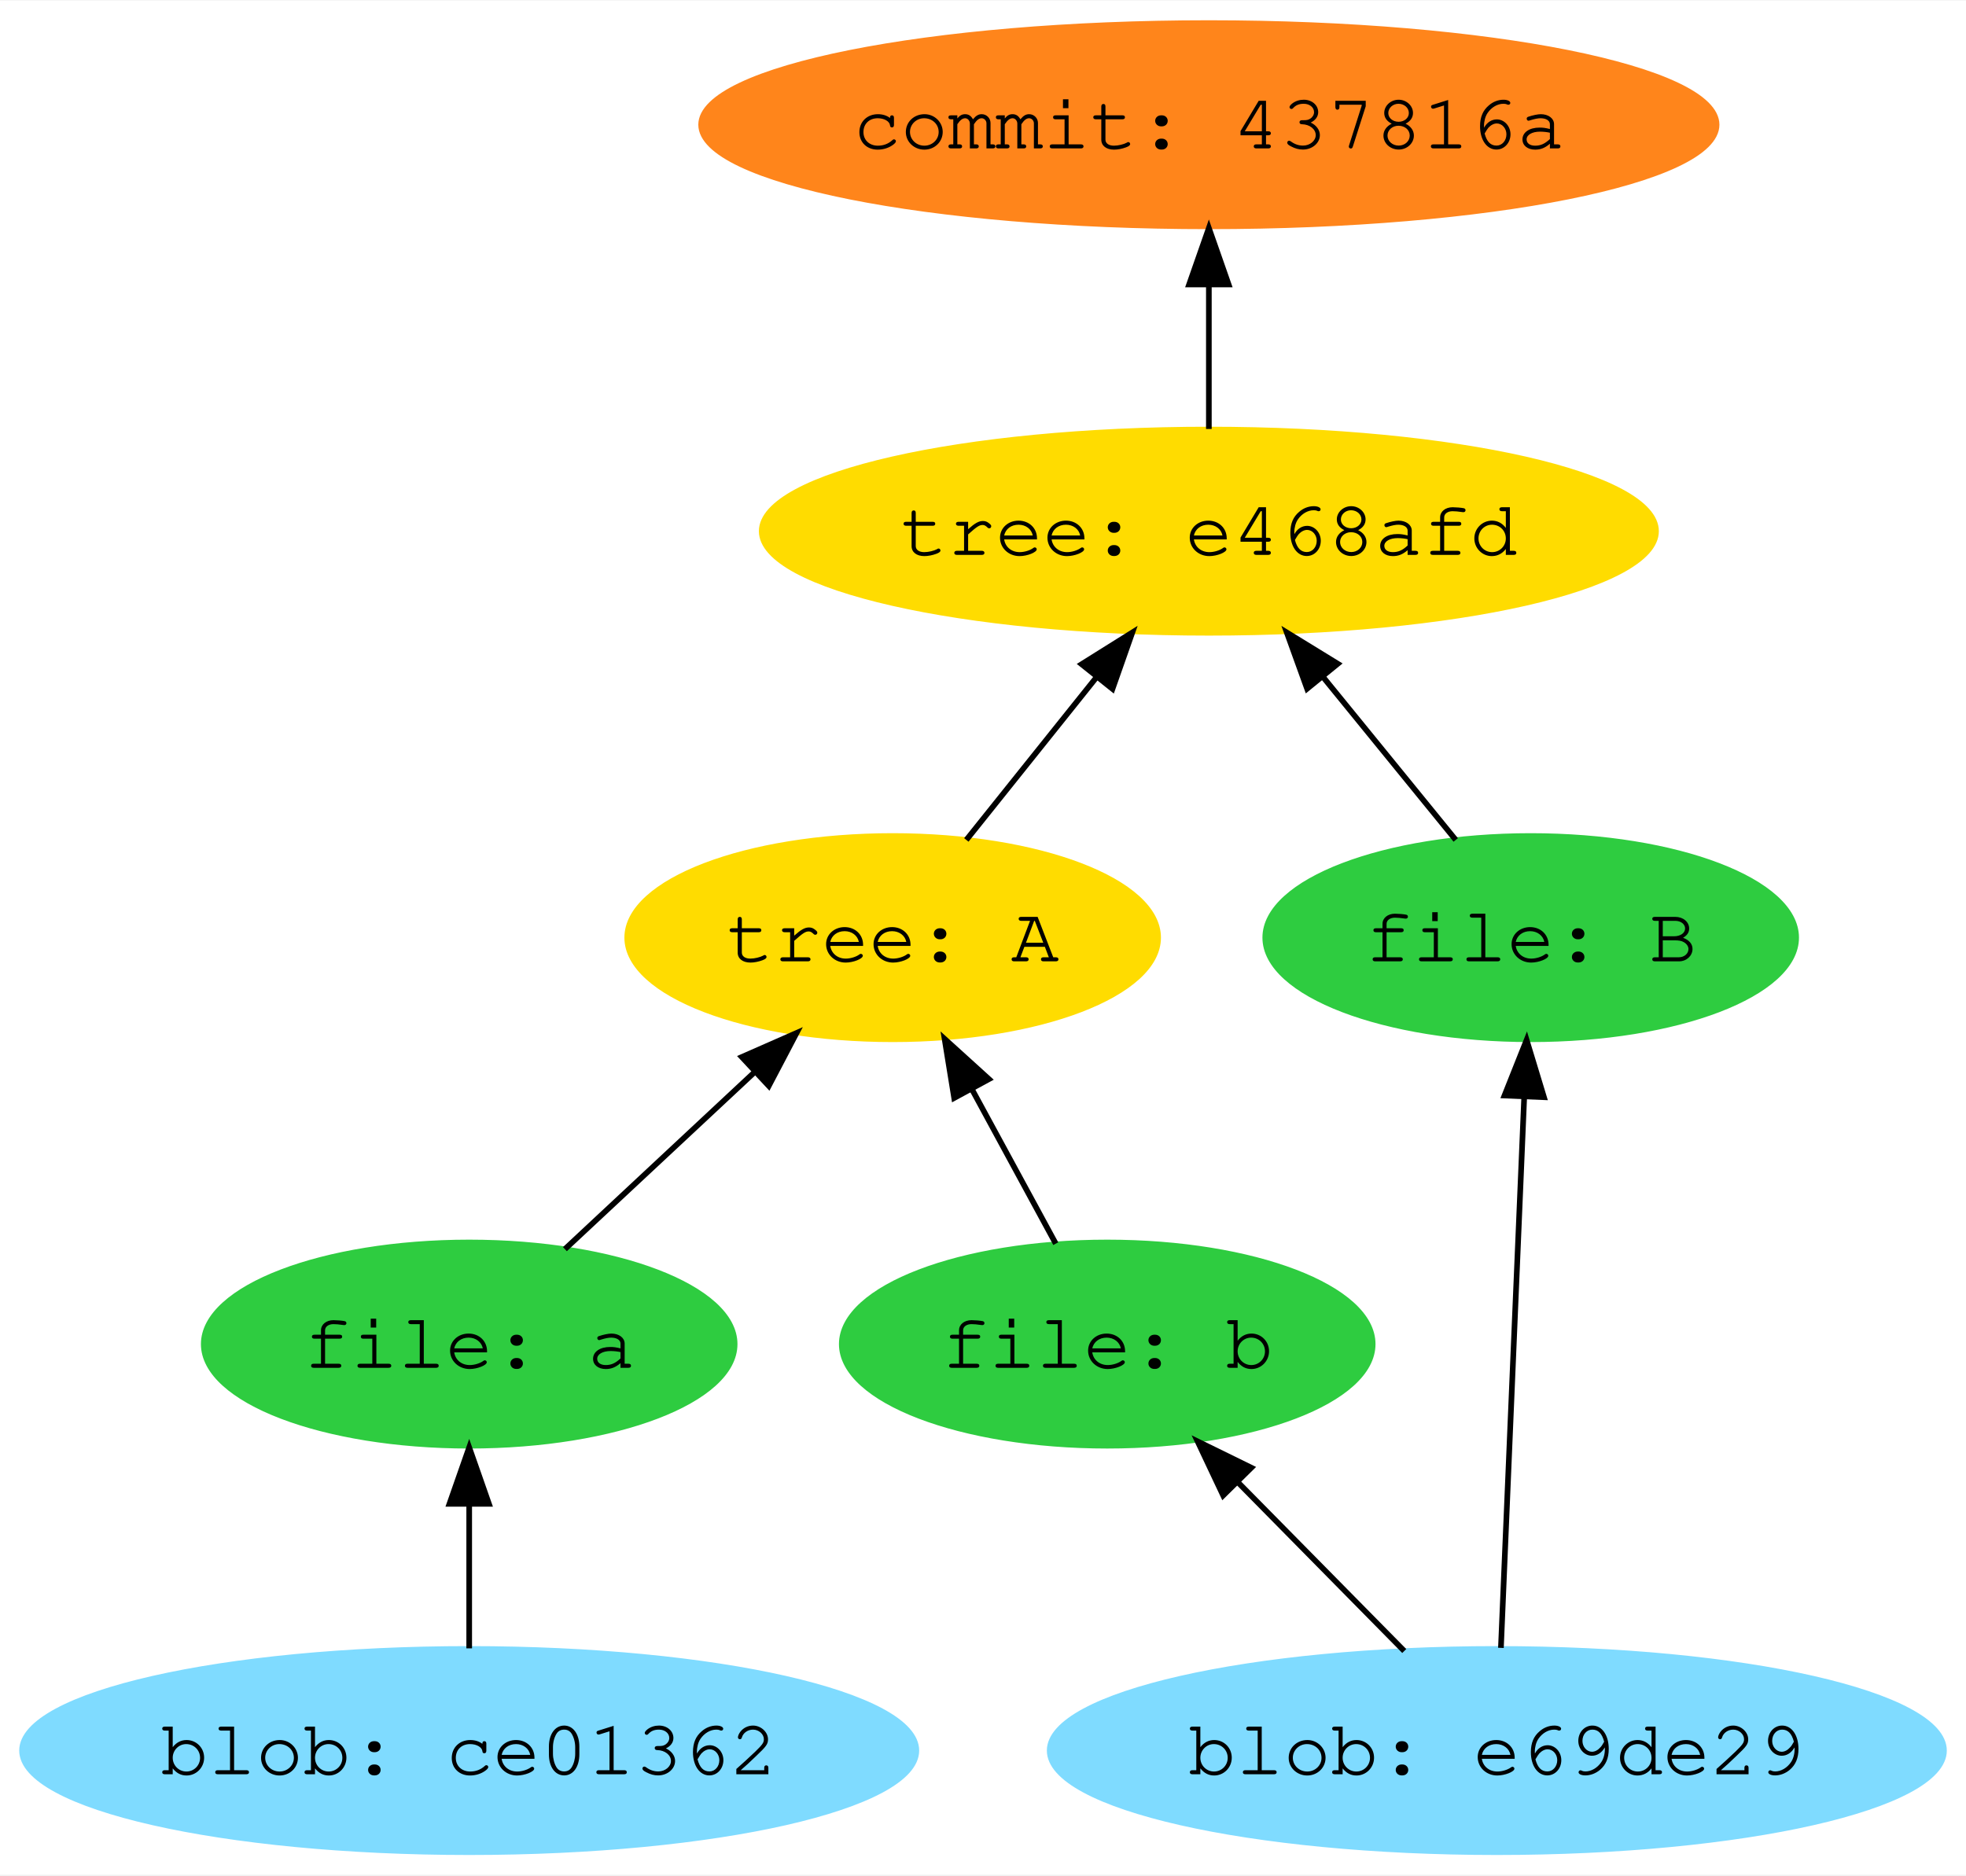
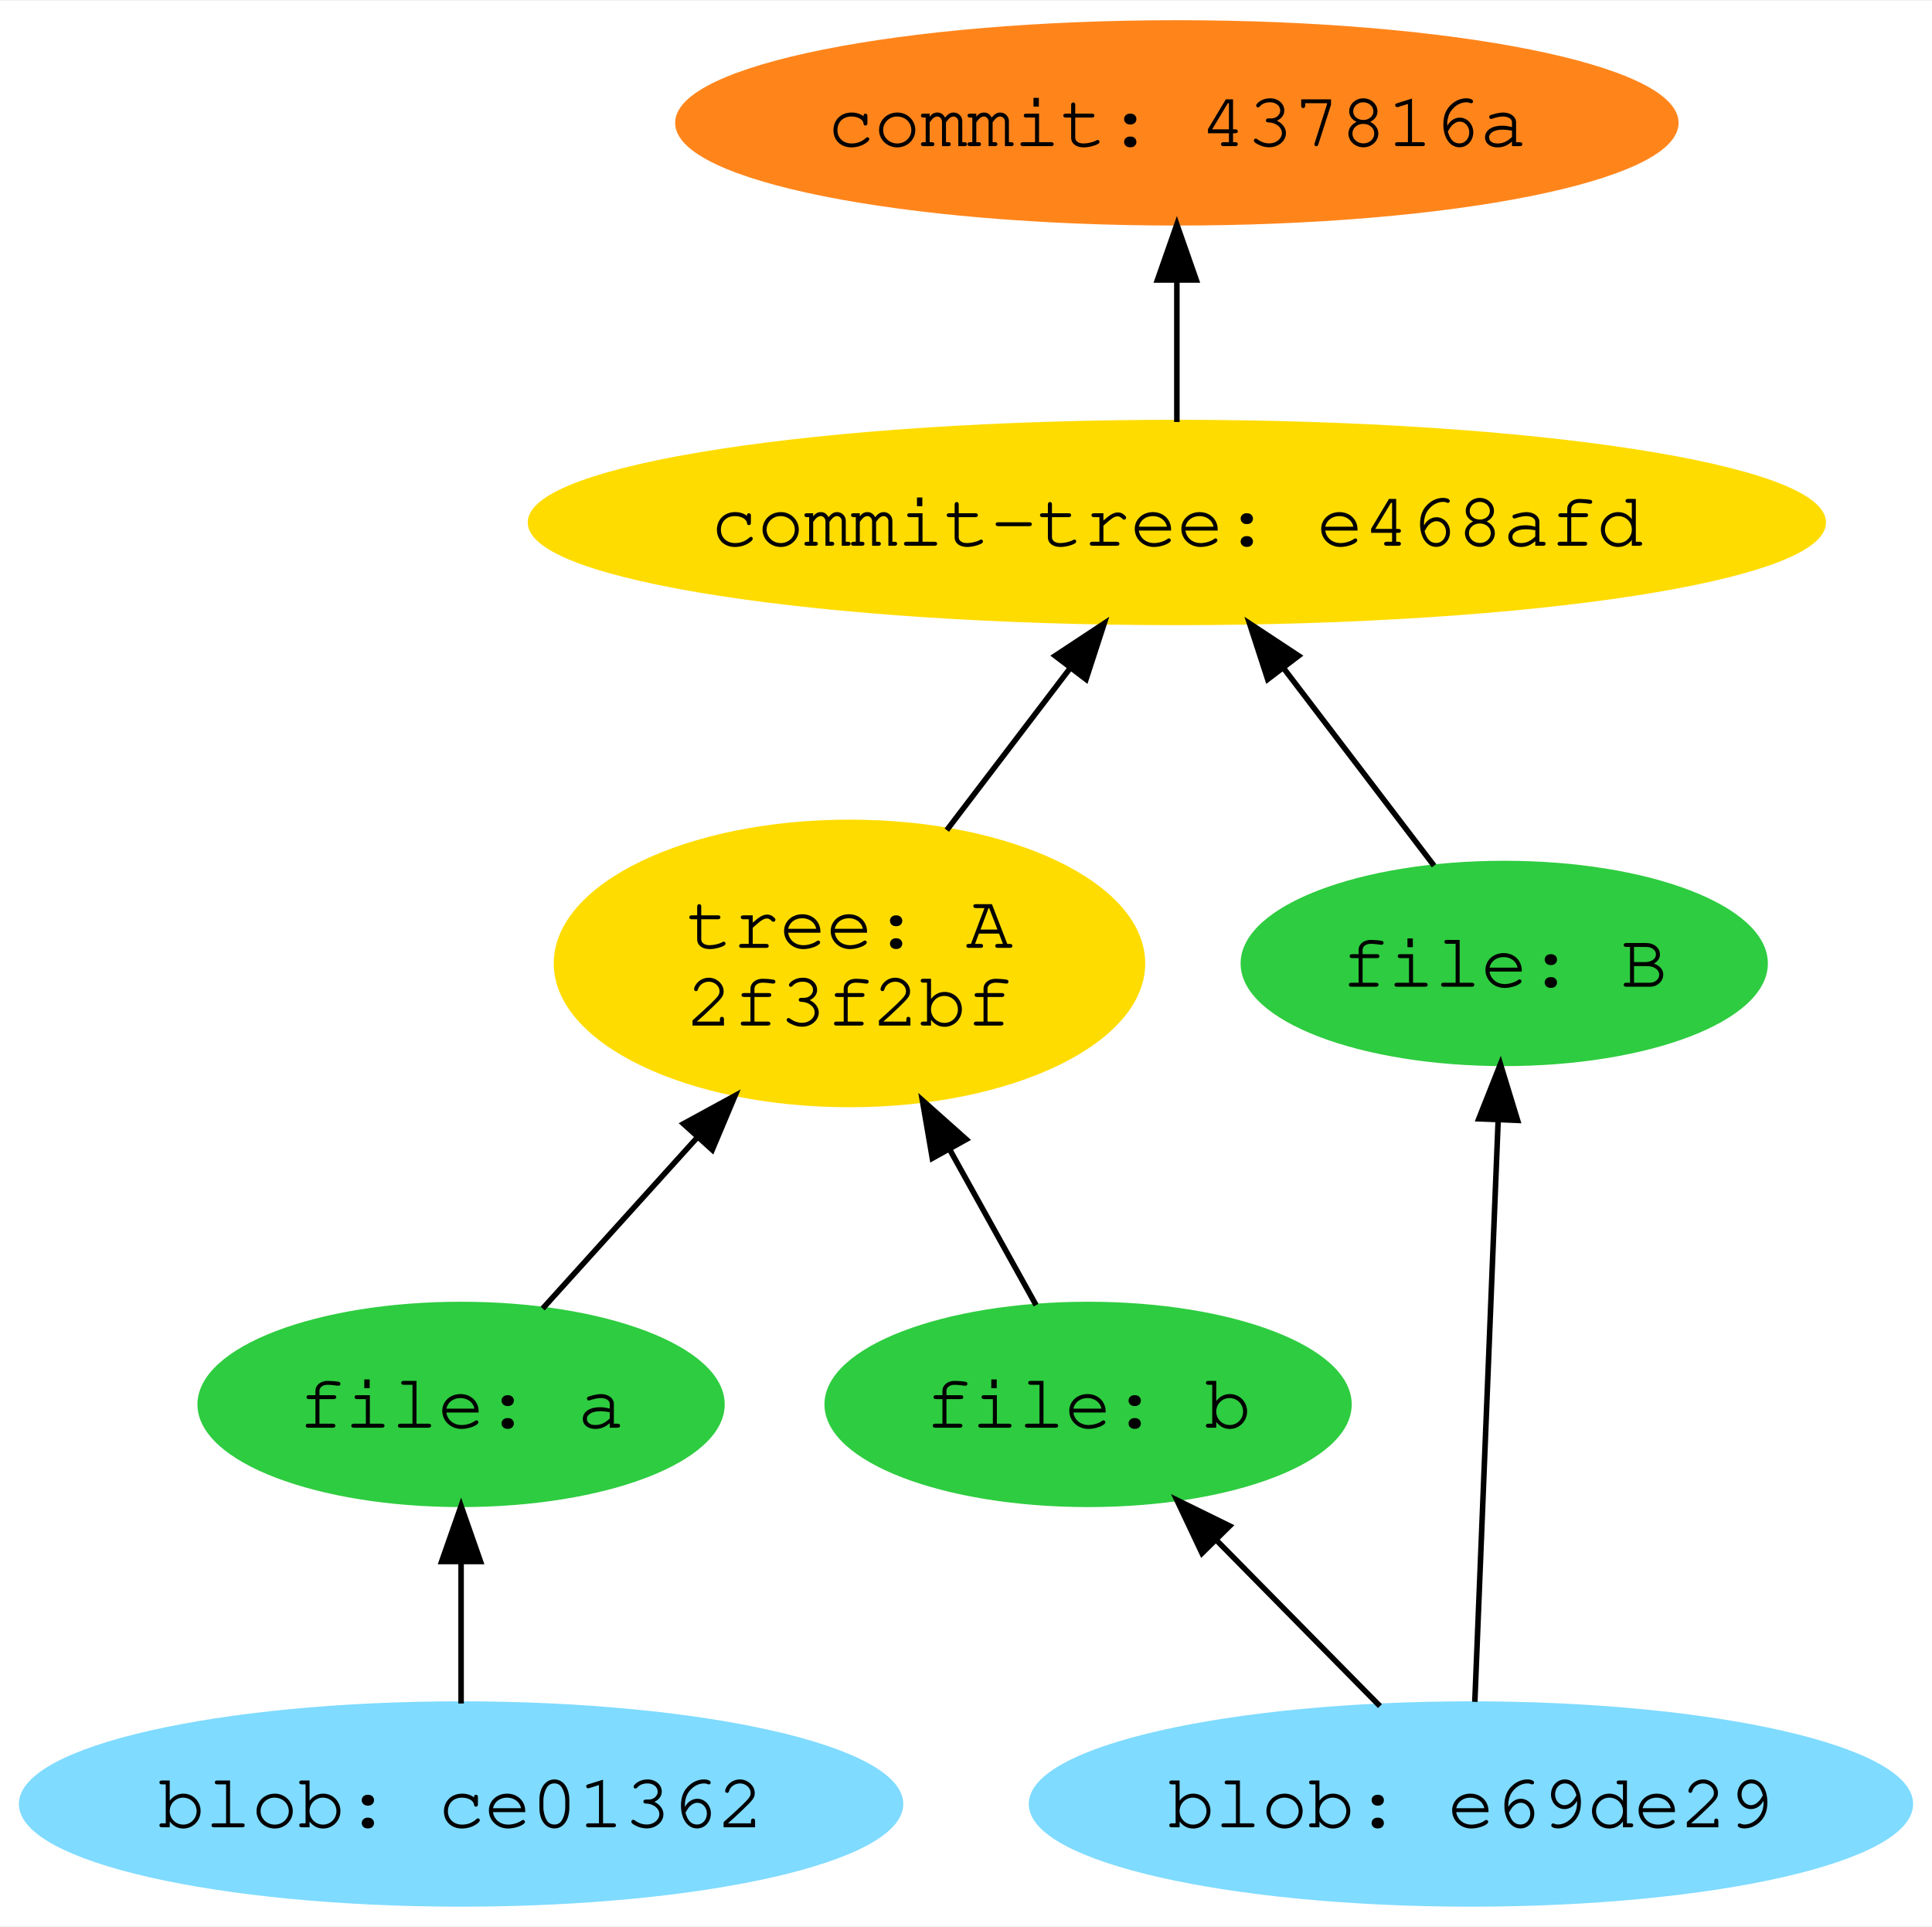
- <svg xmlns="http://www.w3.org/2000/svg" width="348pt" height="332pt" viewBox="0.00 0.00 348.19 332.00">
-   <g id="graph0" class="graph" transform="scale(1 1) rotate(0) translate(4 328)">
-     <polygon fill="white" stroke="none" points="-4,4 -4,-328 344.194,-328 344.194,4 -4,4" />
+ <svg xmlns="http://www.w3.org/2000/svg" width="348pt" height="347pt" viewBox="0.00 0.00 348.19 346.91">
+   <g id="graph0" class="graph" transform="scale(1 1) rotate(0) translate(4 342.912)">
+     <polygon fill="white" stroke="none" points="-4,4 -4,-342.912 344.194,-342.912 344.194,4 -4,4" />
    <g id="node1" class="node">
-       <ellipse fill="#ff851b" stroke="#ff851b" cx="210.097" cy="-306" rx="89.922" ry="18" />
-       <text text-anchor="middle" x="210.097" y="-301.8" font-family="Courier,monospace" font-size="14.00">commit: 437816a</text>
+       <ellipse fill="#ff851b" stroke="#ff851b" cx="208.097" cy="-320.912" rx="89.922" ry="18" />
+       <text text-anchor="middle" x="208.097" y="-316.712" font-family="Courier,monospace" font-size="14.00">commit: 437816a</text>
    </g>
    <g id="node2" class="node">
-       <ellipse fill="#ffdc00" stroke="#ffdc00" cx="210.097" cy="-234" rx="79.194" ry="18" />
-       <text text-anchor="middle" x="210.097" y="-229.8" font-family="Courier,monospace" font-size="14.00">tree: e468afd</text>
+       <ellipse fill="#ffdc00" stroke="#ffdc00" cx="208.097" cy="-248.912" rx="116.492" ry="18" />
+       <text text-anchor="middle" x="208.097" y="-244.712" font-family="Courier,monospace" font-size="14.00">commit-tree: e468afd</text>
    </g>
    <g id="edge1" class="edge">
-       <path fill="none" stroke="black" d="M210.097,-277.665C210.097,-269.054 210.097,-259.791 210.097,-252.104" />
-       <polygon fill="black" stroke="black" points="206.597,-277.697 210.097,-287.697 213.597,-277.697 206.597,-277.697" />
+       <path fill="none" stroke="black" d="M208.097,-292.577C208.097,-283.965 208.097,-274.703 208.097,-267.016" />
+       <polygon fill="black" stroke="black" points="204.597,-292.608 208.097,-302.608 211.597,-292.608 204.597,-292.608" />
    </g>
    <g id="node3" class="node">
-       <ellipse fill="#ffdc00" stroke="#ffdc00" cx="154.097" cy="-162" rx="47.012" ry="18" />
-       <text text-anchor="middle" x="154.097" y="-157.8" font-family="Courier,monospace" font-size="14.00">tree: A</text>
+       <ellipse fill="#ffdc00" stroke="#ffdc00" cx="149.097" cy="-169.456" rx="52.797" ry="25.412" />
+       <text text-anchor="middle" x="149.097" y="-172.256" font-family="Courier,monospace" font-size="14.00">tree: A</text>
+       <text text-anchor="middle" x="149.097" y="-158.256" font-family="Courier,monospace" font-size="14.00">2f3f2bf</text>
    </g>
    <g id="edge2" class="edge">
-       <path fill="none" stroke="black" d="M190.117,-208.025C182.479,-198.477 173.971,-187.842 167.143,-179.307" />
-       <polygon fill="black" stroke="black" points="187.561,-210.433 196.541,-216.055 193.027,-206.06 187.561,-210.433" />
+       <path fill="none" stroke="black" d="M188.764,-222.531C181.632,-213.167 173.596,-202.618 166.632,-193.476" />
+       <polygon fill="black" stroke="black" points="186.159,-224.888 195.003,-230.722 191.728,-220.646 186.159,-224.888" />
    </g>
    <g id="node8" class="node">
-       <ellipse fill="#2ecc40" stroke="#2ecc40" cx="267.097" cy="-162" rx="47.012" ry="18" />
-       <text text-anchor="middle" x="267.097" y="-157.8" font-family="Courier,monospace" font-size="14.00">file: B</text>
+       <ellipse fill="#2ecc40" stroke="#2ecc40" cx="267.097" cy="-169.456" rx="47.012" ry="18" />
+       <text text-anchor="middle" x="267.097" y="-165.256" font-family="Courier,monospace" font-size="14.00">file: B</text>
    </g>
    <g id="edge7" class="edge">
-       <path fill="none" stroke="black" d="M230.434,-208.025C238.209,-198.477 246.868,-187.842 253.819,-179.307" />
-       <polygon fill="black" stroke="black" points="227.495,-206.091 223.895,-216.055 232.924,-210.511 227.495,-206.091" />
+       <path fill="none" stroke="black" d="M227.359,-222.624C236.25,-210.953 246.556,-197.422 254.445,-187.066" />
+       <polygon fill="black" stroke="black" points="224.466,-220.646 221.191,-230.722 230.035,-224.888 224.466,-220.646" />
    </g>
    <g id="node5" class="node">
      <ellipse fill="#2ecc40" stroke="#2ecc40" cx="79.097" cy="-90" rx="47.012" ry="18" />
      <text text-anchor="middle" x="79.097" y="-85.8" font-family="Courier,monospace" font-size="14.00">file: a</text>
    </g>
    <g id="edge3" class="edge">
-       <path fill="none" stroke="black" d="M129.466,-138.011C118.522,-127.796 105.913,-116.028 96.048,-106.821" />
-       <polygon fill="black" stroke="black" points="127.38,-140.851 137.078,-145.116 132.156,-135.734 127.38,-140.851" />
+       <path fill="none" stroke="black" d="M121.726,-138.169C112.208,-127.638 101.899,-116.231 93.803,-107.273" />
+       <polygon fill="black" stroke="black" points="119.172,-140.563 128.473,-145.635 124.365,-135.87 119.172,-140.563" />
    </g>
    <g id="node7" class="node">
      <ellipse fill="#2ecc40" stroke="#2ecc40" cx="192.097" cy="-90" rx="47.012" ry="18" />
      <text text-anchor="middle" x="192.097" y="-85.8" font-family="Courier,monospace" font-size="14.00">file: b</text>
    </g>
    <g id="edge5" class="edge">
-       <path fill="none" stroke="black" d="M168.21,-135.002C173.15,-125.903 178.561,-115.934 182.983,-107.789" />
-       <polygon fill="black" stroke="black" points="164.991,-133.597 163.296,-144.055 171.143,-136.936 164.991,-133.597" />
+       <path fill="none" stroke="black" d="M167.217,-135.816C172.555,-126.202 178.177,-116.075 182.724,-107.884" />
+       <polygon fill="black" stroke="black" points="164.026,-134.354 162.232,-144.796 170.146,-137.751 164.026,-134.354" />
    </g>
    <g id="node4" class="node">
      <ellipse fill="#7fdbff" stroke="#7fdbff" cx="79.097" cy="-18" rx="79.194" ry="18" />
      <text text-anchor="middle" x="79.097" y="-13.8" font-family="Courier,monospace" font-size="14.00">blob: ce01362</text>
    </g>
    <g id="edge4" class="edge">
      <path fill="none" stroke="black" d="M79.097,-61.665C79.097,-53.054 79.097,-43.791 79.097,-36.104" />
      <polygon fill="black" stroke="black" points="75.597,-61.697 79.097,-71.697 82.597,-61.697 75.597,-61.697" />
    </g>
    <g id="node6" class="node">
      <ellipse fill="#7fdbff" stroke="#7fdbff" cx="261.097" cy="-18" rx="79.194" ry="18" />
      <text text-anchor="middle" x="261.097" y="-13.8" font-family="Courier,monospace" font-size="14.00">blob: e69de29</text>
    </g>
    <g id="edge6" class="edge">
      <path fill="none" stroke="black" d="M215.177,-65.585C224.853,-55.77 235.879,-44.584 244.701,-35.633" />
      <polygon fill="black" stroke="black" points="212.628,-63.186 208.101,-72.765 217.613,-68.1 212.628,-63.186" />
    </g>
    <g id="edge8" class="edge">
-       <path fill="none" stroke="black" d="M265.943,-133.679C264.726,-104.888 262.847,-60.424 261.823,-36.189" />
-       <polygon fill="black" stroke="black" points="262.454,-134.028 266.373,-143.871 269.448,-133.733 262.454,-134.028" />
+       <path fill="none" stroke="black" d="M265.993,-140.947C264.767,-110.424 262.827,-62.099 261.796,-36.405" />
+       <polygon fill="black" stroke="black" points="262.51,-141.46 266.409,-151.311 269.505,-141.179 262.51,-141.46" />
    </g>
  </g>
</svg>
